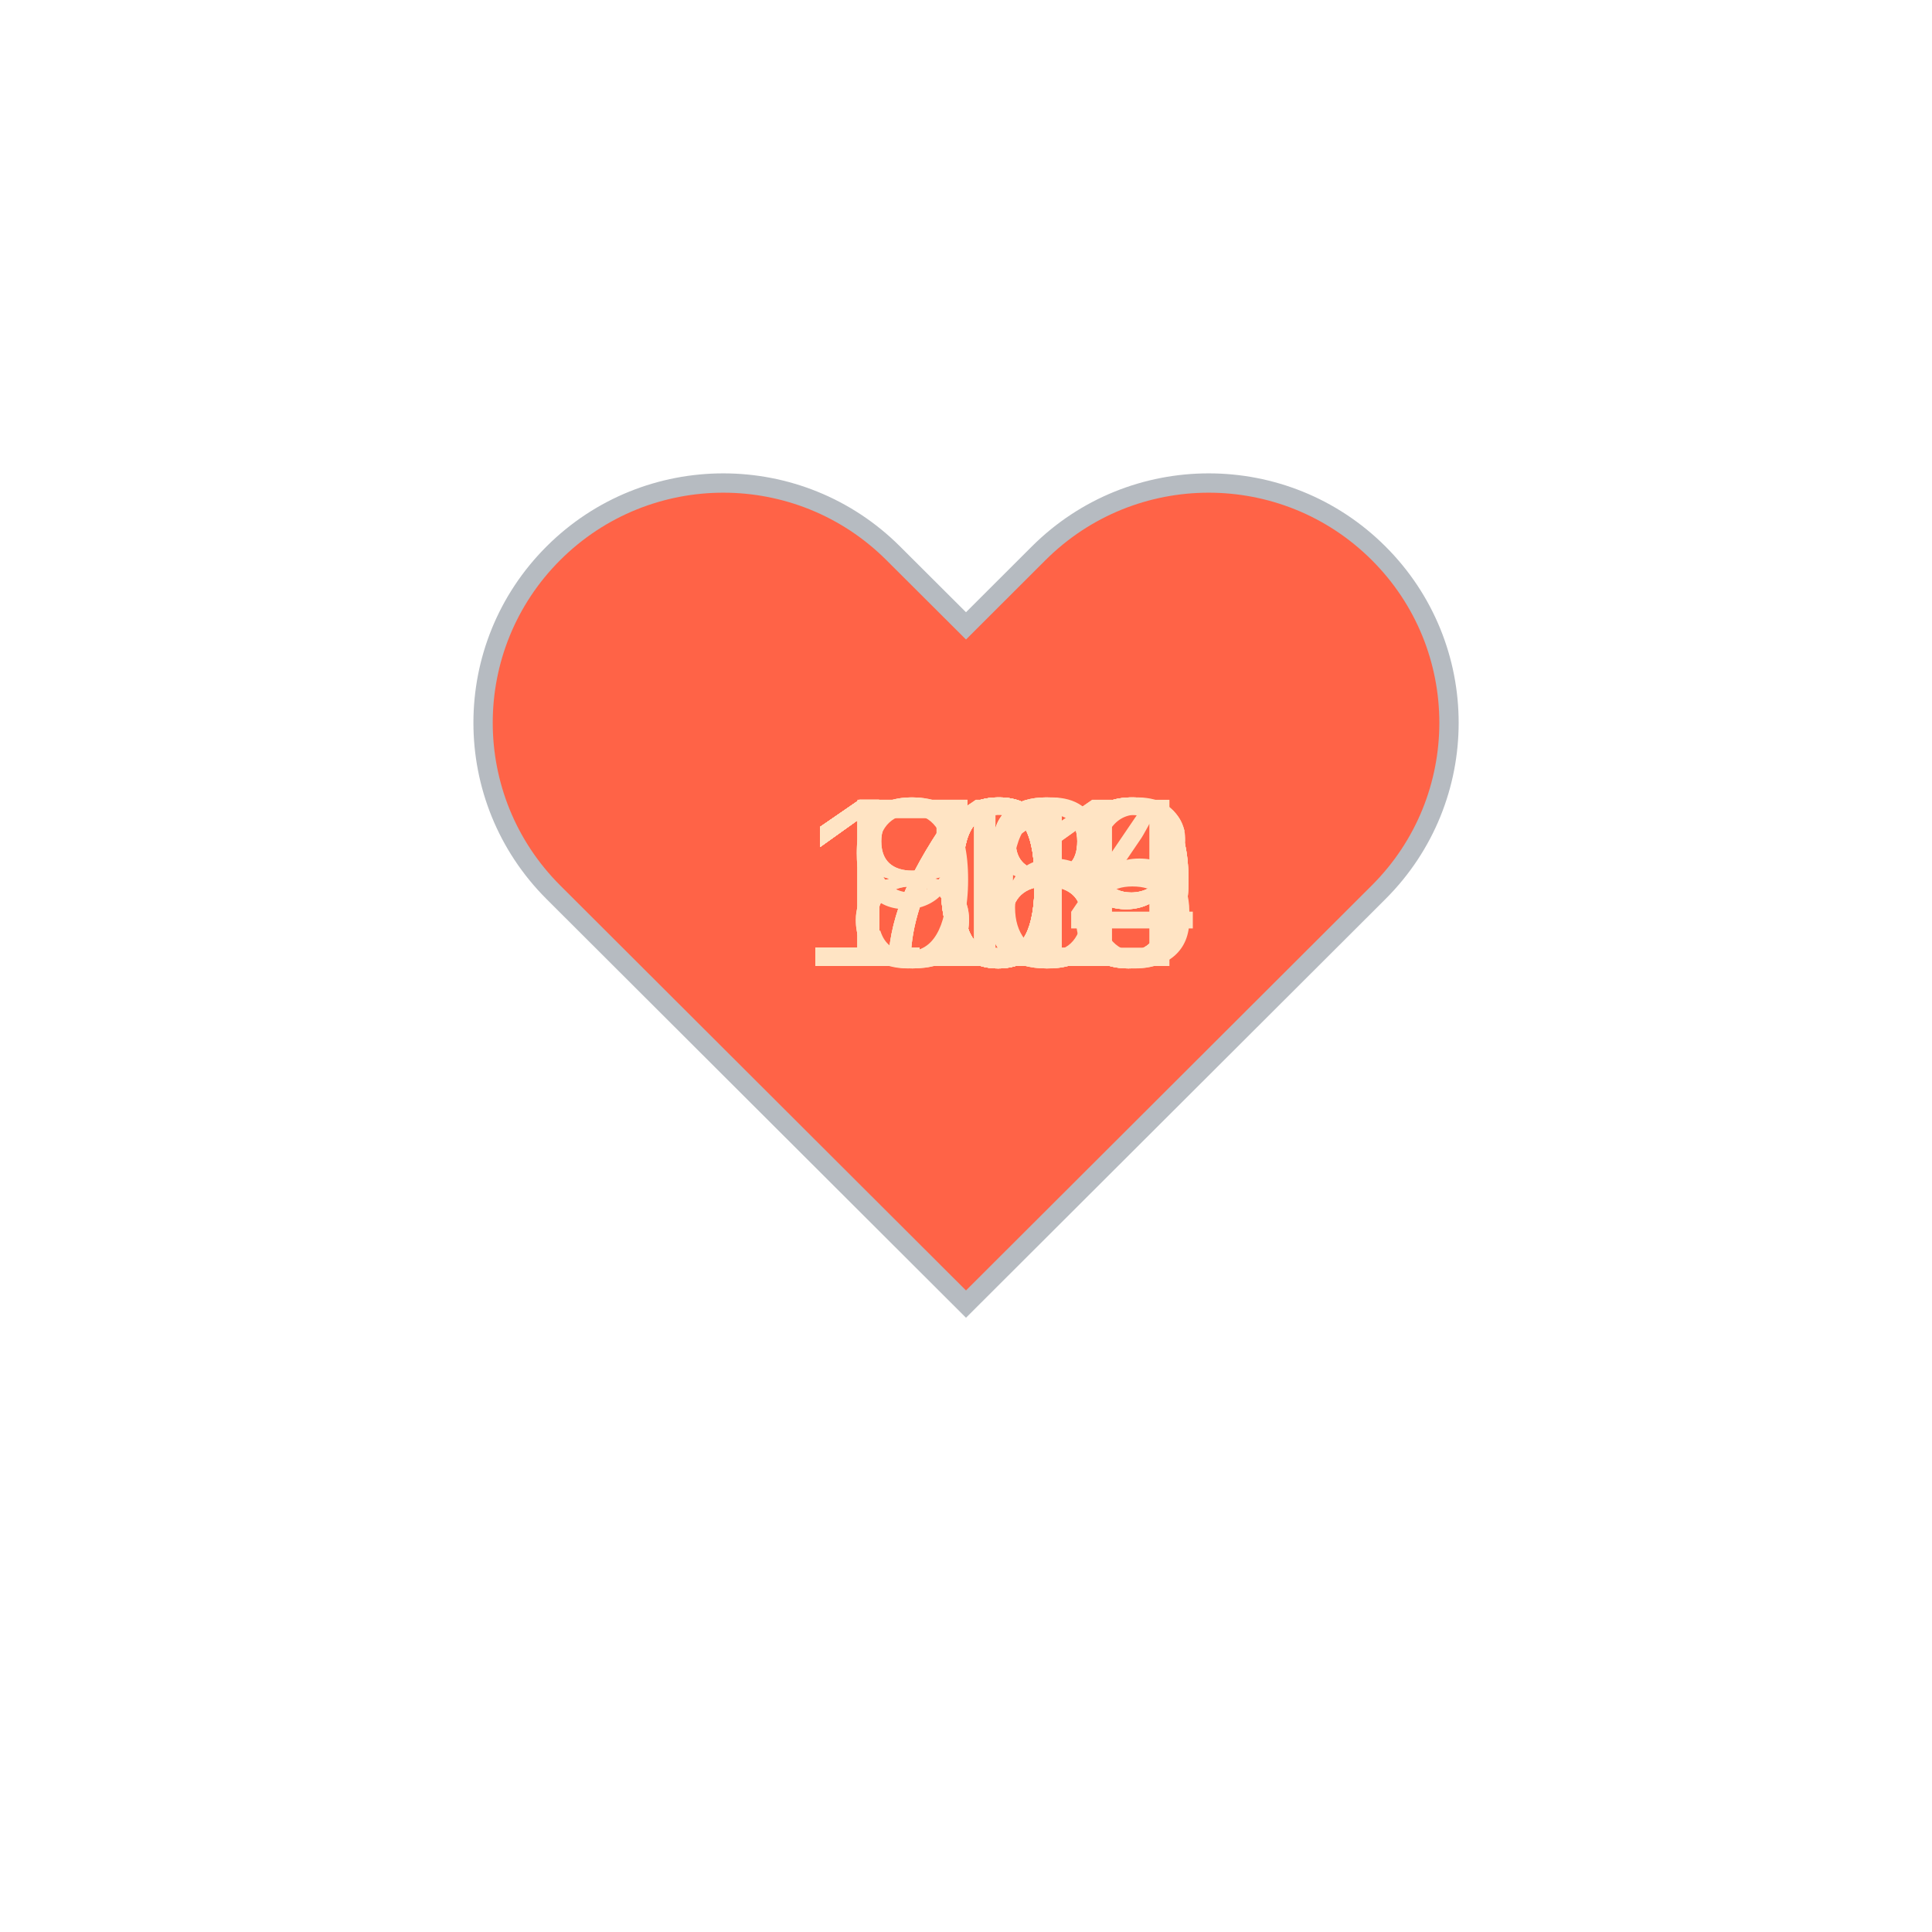
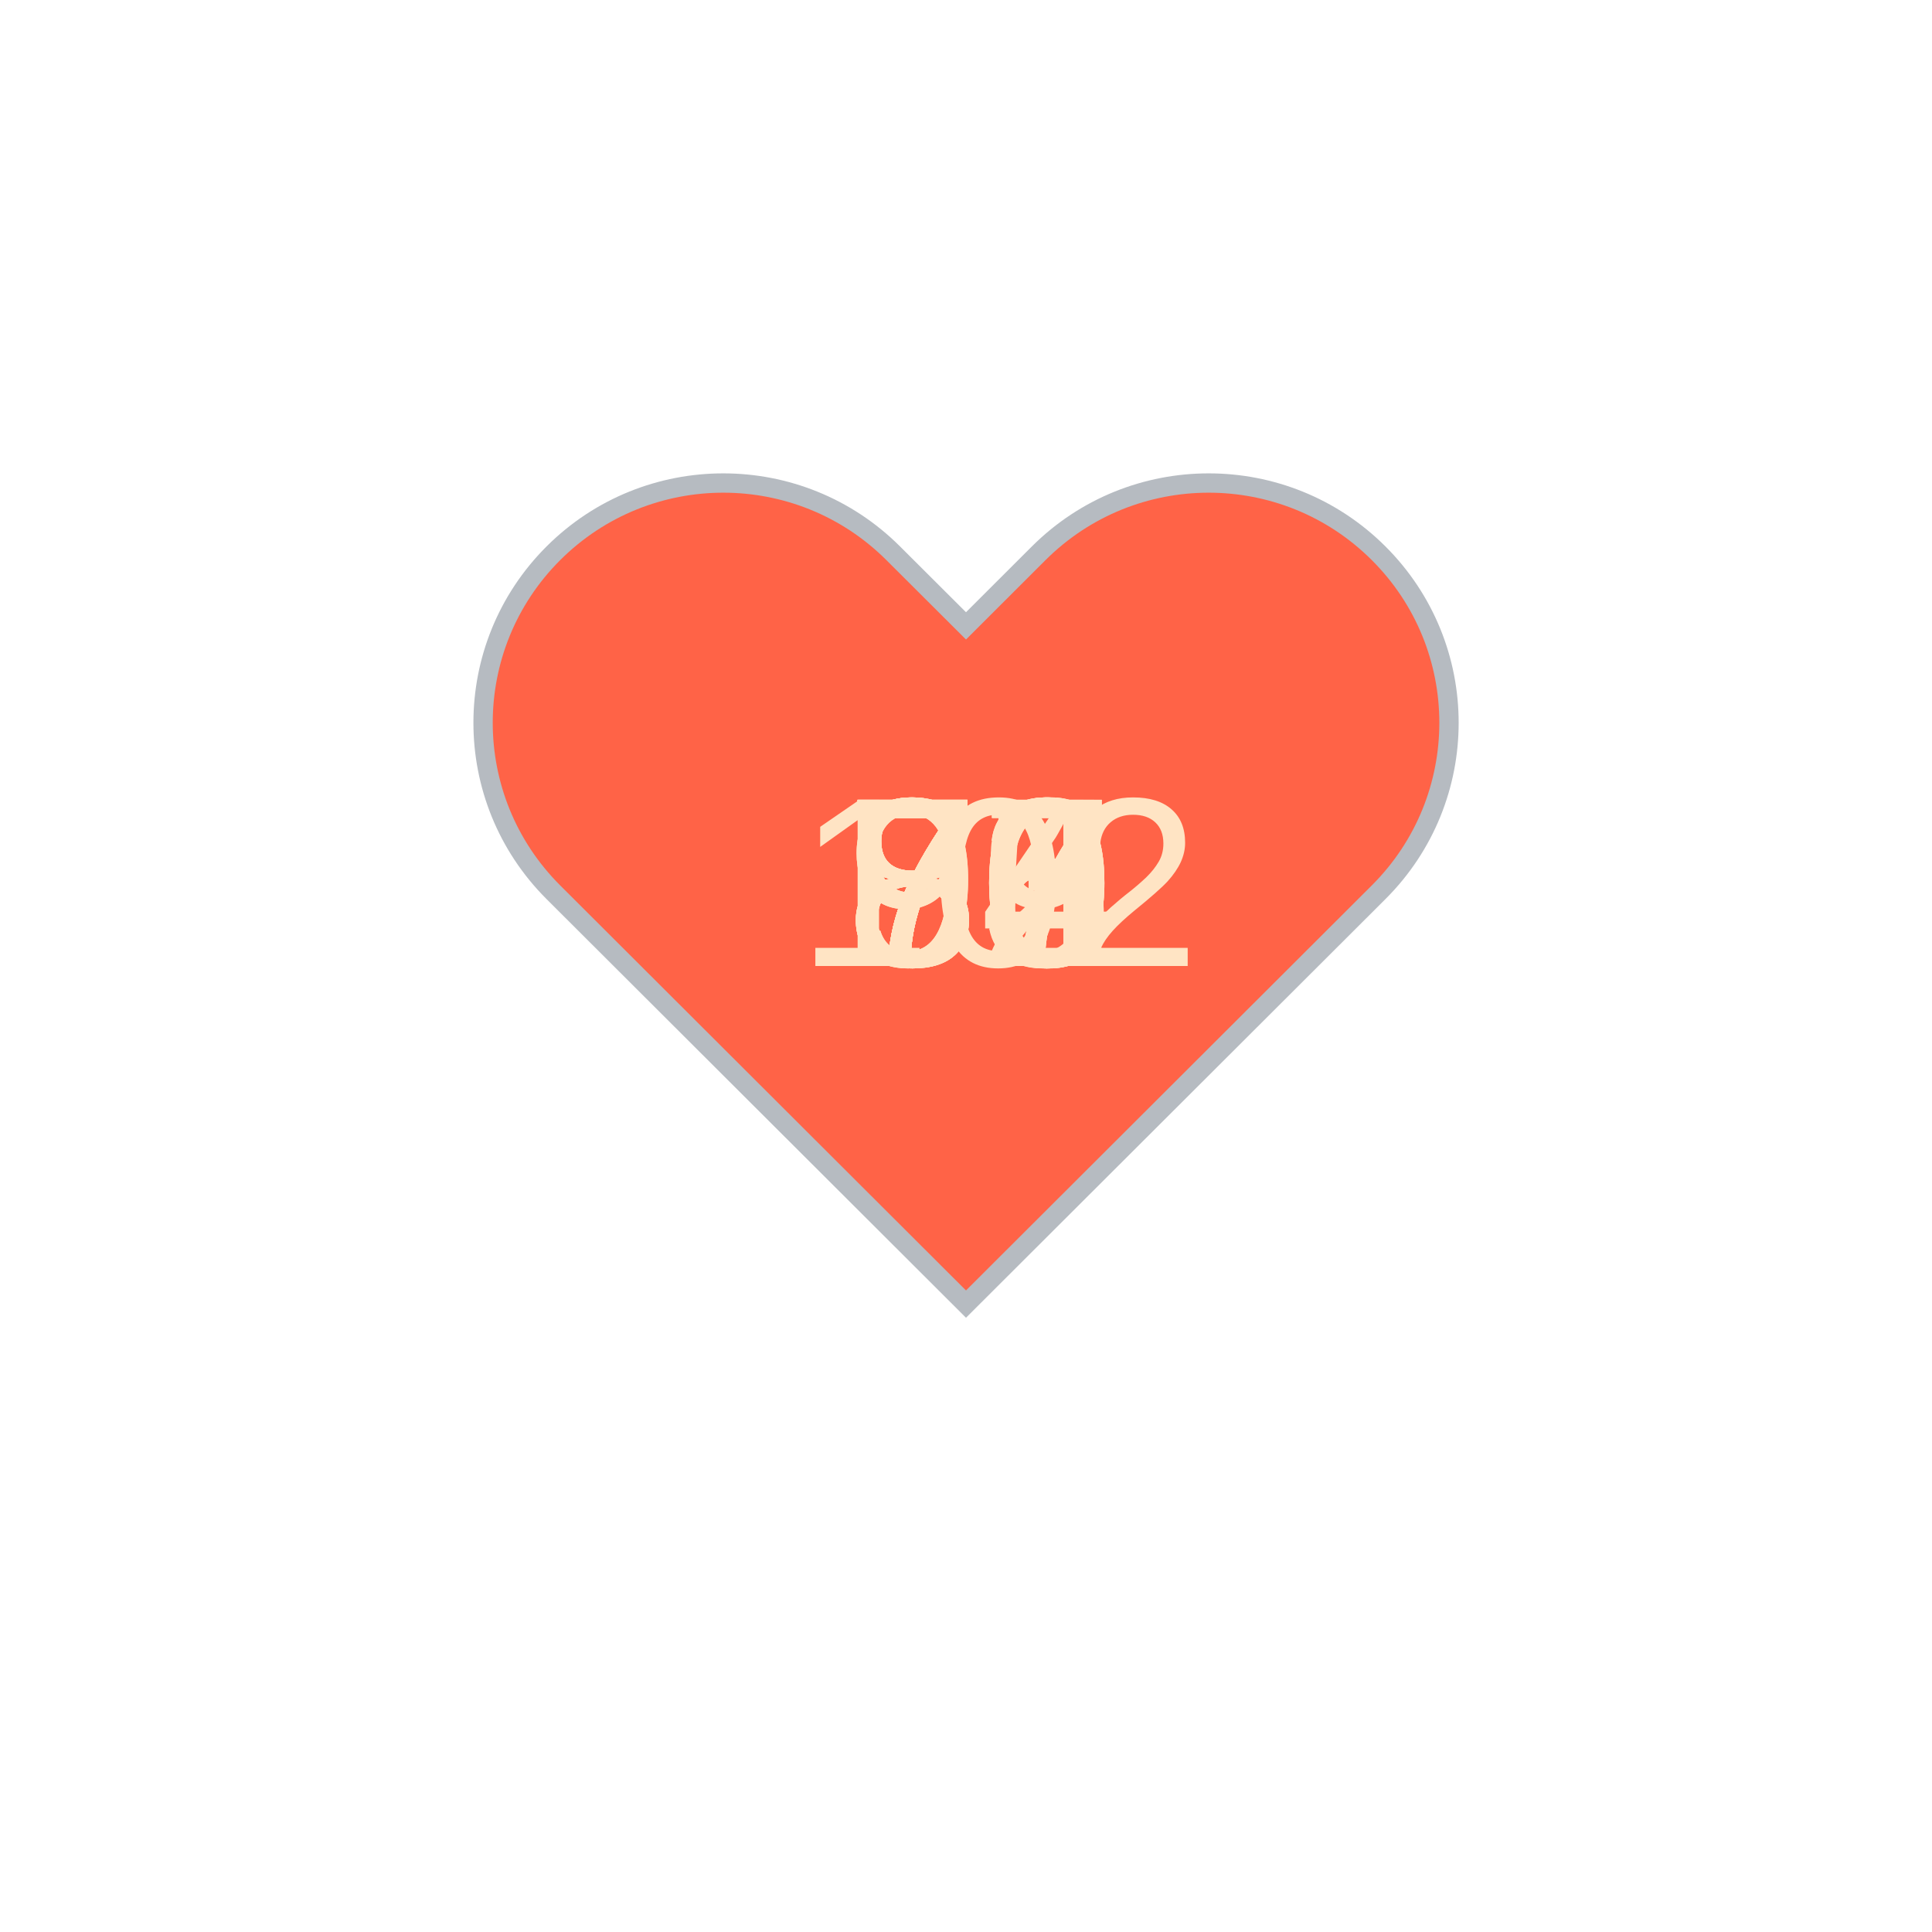
<svg xmlns="http://www.w3.org/2000/svg" baseProfile="full" height="150" version="1.1" viewBox="0,0,200,200" width="150">
  <defs />
  <g transform="translate(100 100)">
    <path d="M92.71,7.27L92.71,7.27c-9.71-9.69-25.46-9.69-35.18,0L50,14.79l-7.54-7.52C32.75-2.42,17-2.42,7.29,7.27v0 c-9.71,9.69-9.71,25.41,0,35.1L50,85l42.71-42.63C102.43,32.68,102.43,16.96,92.71,7.27z" fill="tomato" stroke="#B6BBC1" stroke-width="2" transform="translate(-50 -50)" />
-     <animateTransform additive="sum" attributeName="transform" dur="36s" repeatCount="indefinite" type="scale" values="1.5;1;1.5;1;1.375;1;1.375;1;1.375;1;1.375;1;1.375;1;1.375;1;1.25;1;0.875;1;0.875;1;0.75;1;0.75;1;0.75;1;0.75;" />
-     <text fill="bisque" style="font-size:25px; font-family:Arial" transform="translate(-17.5 0)">111<animate attributeName="opacity" dur="36s" keyTimes="0;0.07;0.13;0.2;0.27;0.33;0.4;0.47;0.53;0.6;0.67;0.73;0.8;0.87;0.93;1.0" repeatCount="indefinite" values="1;0;0;0;0;0;0;0;0;0;0;0;0;0;0;0" />
+     <animateTransform additive="sum" attributeName="transform" dur="36s" repeatCount="indefinite" type="scale" values="0.75;1;0.75;1;1.25;1;0.75;1;1.125;1;0.875;1;1.25;1;1.5;1;0.875;1;1.125;1;0.875;1;0.75;1;0.75;1;0.75;1;0.75;" />
+     <text fill="bisque" style="font-size:25px; font-family:Arial" transform="translate(-12.5 0)">73<animate attributeName="opacity" dur="36s" keyTimes="0;0.07;0.13;0.2;0.27;0.33;0.4;0.47;0.53;0.6;0.67;0.73;0.8;0.87;0.93;1.0" repeatCount="indefinite" values="1;0;0;0;0;0;0;0;0;0;0;0;0;0;0;0" />
    </text>
-     <text fill="bisque" style="font-size:25px; font-family:Arial" transform="translate(-17.5 0)">111<animate attributeName="opacity" dur="36s" keyTimes="0;0.07;0.13;0.2;0.27;0.33;0.4;0.47;0.53;0.6;0.67;0.73;0.8;0.87;0.93;1.0" repeatCount="indefinite" values="0;1;0;0;0;0;0;0;0;0;0;0;0;0;0;0" />
+     <text fill="bisque" style="font-size:25px; font-family:Arial" transform="translate(-12.5 0)">77<animate attributeName="opacity" dur="36s" keyTimes="0;0.07;0.13;0.2;0.27;0.33;0.4;0.47;0.53;0.6;0.67;0.73;0.8;0.87;0.93;1.0" repeatCount="indefinite" values="0;1;0;0;0;0;0;0;0;0;0;0;0;0;0;0" />
    </text>
-     <text fill="bisque" style="font-size:25px; font-family:Arial" transform="translate(-17.5 0)">108<animate attributeName="opacity" dur="36s" keyTimes="0;0.07;0.13;0.2;0.27;0.33;0.4;0.47;0.53;0.6;0.67;0.73;0.8;0.87;0.93;1.0" repeatCount="indefinite" values="0;0;1;0;0;0;0;0;0;0;0;0;0;0;0;0" />
+     <text fill="bisque" style="font-size:25px; font-family:Arial" transform="translate(-12.5 0)">90<animate attributeName="opacity" dur="36s" keyTimes="0;0.07;0.13;0.2;0.27;0.33;0.4;0.47;0.53;0.6;0.67;0.73;0.8;0.87;0.93;1.0" repeatCount="indefinite" values="0;0;1;0;0;0;0;0;0;0;0;0;0;0;0;0" />
    </text>
-     <text fill="bisque" style="font-size:25px; font-family:Arial" transform="translate(-17.5 0)">109<animate attributeName="opacity" dur="36s" keyTimes="0;0.07;0.13;0.2;0.27;0.33;0.4;0.47;0.53;0.6;0.67;0.73;0.8;0.87;0.93;1.0" repeatCount="indefinite" values="0;0;0;1;0;0;0;0;0;0;0;0;0;0;0;0" />
+     <text fill="bisque" style="font-size:25px; font-family:Arial" transform="translate(-12.5 0)">72<animate attributeName="opacity" dur="36s" keyTimes="0;0.07;0.13;0.2;0.27;0.33;0.4;0.47;0.53;0.6;0.67;0.73;0.8;0.87;0.93;1.0" repeatCount="indefinite" values="0;0;0;1;0;0;0;0;0;0;0;0;0;0;0;0" />
    </text>
-     <text fill="bisque" style="font-size:25px; font-family:Arial" transform="translate(-17.5 0)">109<animate attributeName="opacity" dur="36s" keyTimes="0;0.07;0.13;0.2;0.27;0.33;0.4;0.47;0.53;0.6;0.67;0.73;0.8;0.87;0.93;1.0" repeatCount="indefinite" values="0;0;0;0;1;0;0;0;0;0;0;0;0;0;0;0" />
+     <text fill="bisque" style="font-size:25px; font-family:Arial" transform="translate(-12.5 0)">86<animate attributeName="opacity" dur="36s" keyTimes="0;0.07;0.13;0.2;0.27;0.33;0.4;0.47;0.53;0.6;0.67;0.73;0.8;0.87;0.93;1.0" repeatCount="indefinite" values="0;0;0;0;1;0;0;0;0;0;0;0;0;0;0;0" />
    </text>
-     <text fill="bisque" style="font-size:25px; font-family:Arial" transform="translate(-17.5 0)">109<animate attributeName="opacity" dur="36s" keyTimes="0;0.07;0.13;0.2;0.27;0.33;0.4;0.47;0.53;0.6;0.67;0.73;0.8;0.87;0.93;1.0" repeatCount="indefinite" values="0;0;0;0;0;1;0;0;0;0;0;0;0;0;0;0" />
+     <text fill="bisque" style="font-size:25px; font-family:Arial" transform="translate(-12.5 0)">83<animate attributeName="opacity" dur="36s" keyTimes="0;0.07;0.13;0.2;0.27;0.33;0.4;0.47;0.53;0.6;0.67;0.73;0.8;0.87;0.93;1.0" repeatCount="indefinite" values="0;0;0;0;0;1;0;0;0;0;0;0;0;0;0;0" />
    </text>
-     <text fill="bisque" style="font-size:25px; font-family:Arial" transform="translate(-17.5 0)">109<animate attributeName="opacity" dur="36s" keyTimes="0;0.07;0.13;0.2;0.27;0.33;0.4;0.47;0.53;0.6;0.67;0.73;0.8;0.87;0.93;1.0" repeatCount="indefinite" values="0;0;0;0;0;0;1;0;0;0;0;0;0;0;0;0" />
+     <text fill="bisque" style="font-size:25px; font-family:Arial" transform="translate(-12.5 0)">90<animate attributeName="opacity" dur="36s" keyTimes="0;0.07;0.13;0.2;0.27;0.33;0.4;0.47;0.53;0.6;0.67;0.73;0.8;0.87;0.93;1.0" repeatCount="indefinite" values="0;0;0;0;0;0;1;0;0;0;0;0;0;0;0;0" />
    </text>
-     <text fill="bisque" style="font-size:25px; font-family:Arial" transform="translate(-17.5 0)">106<animate attributeName="opacity" dur="36s" keyTimes="0;0.07;0.13;0.2;0.27;0.33;0.4;0.47;0.53;0.6;0.67;0.73;0.8;0.87;0.93;1.0" repeatCount="indefinite" values="0;0;0;0;0;0;0;1;0;0;0;0;0;0;0;0" />
+     <text fill="bisque" style="font-size:25px; font-family:Arial" transform="translate(-17.5 0)">102<animate attributeName="opacity" dur="36s" keyTimes="0;0.07;0.13;0.2;0.27;0.33;0.4;0.47;0.53;0.6;0.67;0.73;0.8;0.87;0.93;1.0" repeatCount="indefinite" values="0;0;0;0;0;0;0;1;0;0;0;0;0;0;0;0" />
    </text>
-     <text fill="bisque" style="font-size:25px; font-family:Arial" transform="translate(-17.5 0)">104<animate attributeName="opacity" dur="36s" keyTimes="0;0.07;0.13;0.2;0.27;0.33;0.4;0.47;0.53;0.6;0.67;0.73;0.8;0.87;0.93;1.0" repeatCount="indefinite" values="0;0;0;0;0;0;0;0;1;0;0;0;0;0;0;0" />
+     <text fill="bisque" style="font-size:25px; font-family:Arial" transform="translate(-12.5 0)">79<animate attributeName="opacity" dur="36s" keyTimes="0;0.07;0.13;0.2;0.27;0.33;0.4;0.47;0.53;0.6;0.67;0.73;0.8;0.87;0.93;1.0" repeatCount="indefinite" values="0;0;0;0;0;0;0;0;1;0;0;0;0;0;0;0" />
    </text>
-     <text fill="bisque" style="font-size:25px; font-family:Arial" transform="translate(-12.5 0)">91<animate attributeName="opacity" dur="36s" keyTimes="0;0.07;0.13;0.2;0.27;0.33;0.4;0.47;0.53;0.6;0.67;0.73;0.8;0.87;0.93;1.0" repeatCount="indefinite" values="0;0;0;0;0;0;0;0;0;1;0;0;0;0;0;0" />
+     <text fill="bisque" style="font-size:25px; font-family:Arial" transform="translate(-12.5 0)">87<animate attributeName="opacity" dur="36s" keyTimes="0;0.07;0.13;0.2;0.27;0.33;0.4;0.47;0.53;0.6;0.67;0.73;0.8;0.87;0.93;1.0" repeatCount="indefinite" values="0;0;0;0;0;0;0;0;0;1;0;0;0;0;0;0" />
    </text>
-     <text fill="bisque" style="font-size:25px; font-family:Arial" transform="translate(-12.5 0)">86<animate attributeName="opacity" dur="36s" keyTimes="0;0.07;0.13;0.2;0.27;0.33;0.4;0.47;0.53;0.6;0.67;0.73;0.8;0.87;0.93;1.0" repeatCount="indefinite" values="0;0;0;0;0;0;0;0;0;0;1;0;0;0;0;0" />
+     <text fill="bisque" style="font-size:25px; font-family:Arial" transform="translate(-12.5 0)">80<animate attributeName="opacity" dur="36s" keyTimes="0;0.07;0.13;0.2;0.27;0.33;0.4;0.47;0.53;0.6;0.67;0.73;0.8;0.87;0.93;1.0" repeatCount="indefinite" values="0;0;0;0;0;0;0;0;0;0;1;0;0;0;0;0" />
    </text>
-     <text fill="bisque" style="font-size:25px; font-family:Arial" transform="translate(-12.5 0)">78<animate attributeName="opacity" dur="36s" keyTimes="0;0.07;0.13;0.2;0.27;0.33;0.4;0.47;0.53;0.6;0.67;0.73;0.8;0.87;0.93;1.0" repeatCount="indefinite" values="0;0;0;0;0;0;0;0;0;0;0;1;0;0;0;0" />
+     <text fill="bisque" style="font-size:25px; font-family:Arial" transform="translate(-12.5 0)">77<animate attributeName="opacity" dur="36s" keyTimes="0;0.07;0.13;0.2;0.27;0.33;0.4;0.47;0.53;0.6;0.67;0.73;0.8;0.87;0.93;1.0" repeatCount="indefinite" values="0;0;0;0;0;0;0;0;0;0;0;1;0;0;0;0" />
    </text>
-     <text fill="bisque" style="font-size:25px; font-family:Arial" transform="translate(-12.5 0)">78<animate attributeName="opacity" dur="36s" keyTimes="0;0.07;0.13;0.2;0.27;0.33;0.4;0.47;0.53;0.6;0.67;0.73;0.8;0.87;0.93;1.0" repeatCount="indefinite" values="0;0;0;0;0;0;0;0;0;0;0;0;1;0;0;0" />
+     <text fill="bisque" style="font-size:25px; font-family:Arial" transform="translate(-12.5 0)">74<animate attributeName="opacity" dur="36s" keyTimes="0;0.07;0.13;0.2;0.27;0.33;0.4;0.47;0.53;0.6;0.67;0.73;0.8;0.87;0.93;1.0" repeatCount="indefinite" values="0;0;0;0;0;0;0;0;0;0;0;0;1;0;0;0" />
    </text>
-     <text fill="bisque" style="font-size:25px; font-family:Arial" transform="translate(-12.5 0)">78<animate attributeName="opacity" dur="36s" keyTimes="0;0.07;0.13;0.2;0.27;0.33;0.4;0.47;0.53;0.6;0.67;0.73;0.8;0.87;0.93;1.0" repeatCount="indefinite" values="0;0;0;0;0;0;0;0;0;0;0;0;0;1;0;0" />
+     <text fill="bisque" style="font-size:25px; font-family:Arial" transform="translate(-12.5 0)">76<animate attributeName="opacity" dur="36s" keyTimes="0;0.07;0.13;0.2;0.27;0.33;0.4;0.47;0.53;0.6;0.67;0.73;0.8;0.87;0.93;1.0" repeatCount="indefinite" values="0;0;0;0;0;0;0;0;0;0;0;0;0;1;0;0" />
    </text>
-     <text fill="bisque" style="font-size:25px; font-family:Arial" transform="translate(-12.5 0)">81<animate attributeName="opacity" dur="36s" keyTimes="0;0.07;0.13;0.2;0.27;0.33;0.4;0.47;0.53;0.6;0.67;0.73;0.8;0.87;0.93;1.0" repeatCount="indefinite" values="0;0;0;0;0;0;0;0;0;0;0;0;0;0;1;0" />
+     <text fill="bisque" style="font-size:25px; font-family:Arial" transform="translate(-12.5 0)">75<animate attributeName="opacity" dur="36s" keyTimes="0;0.07;0.13;0.2;0.27;0.33;0.4;0.47;0.53;0.6;0.67;0.73;0.8;0.87;0.93;1.0" repeatCount="indefinite" values="0;0;0;0;0;0;0;0;0;0;0;0;0;0;1;0" />
    </text>
  </g>
</svg>
